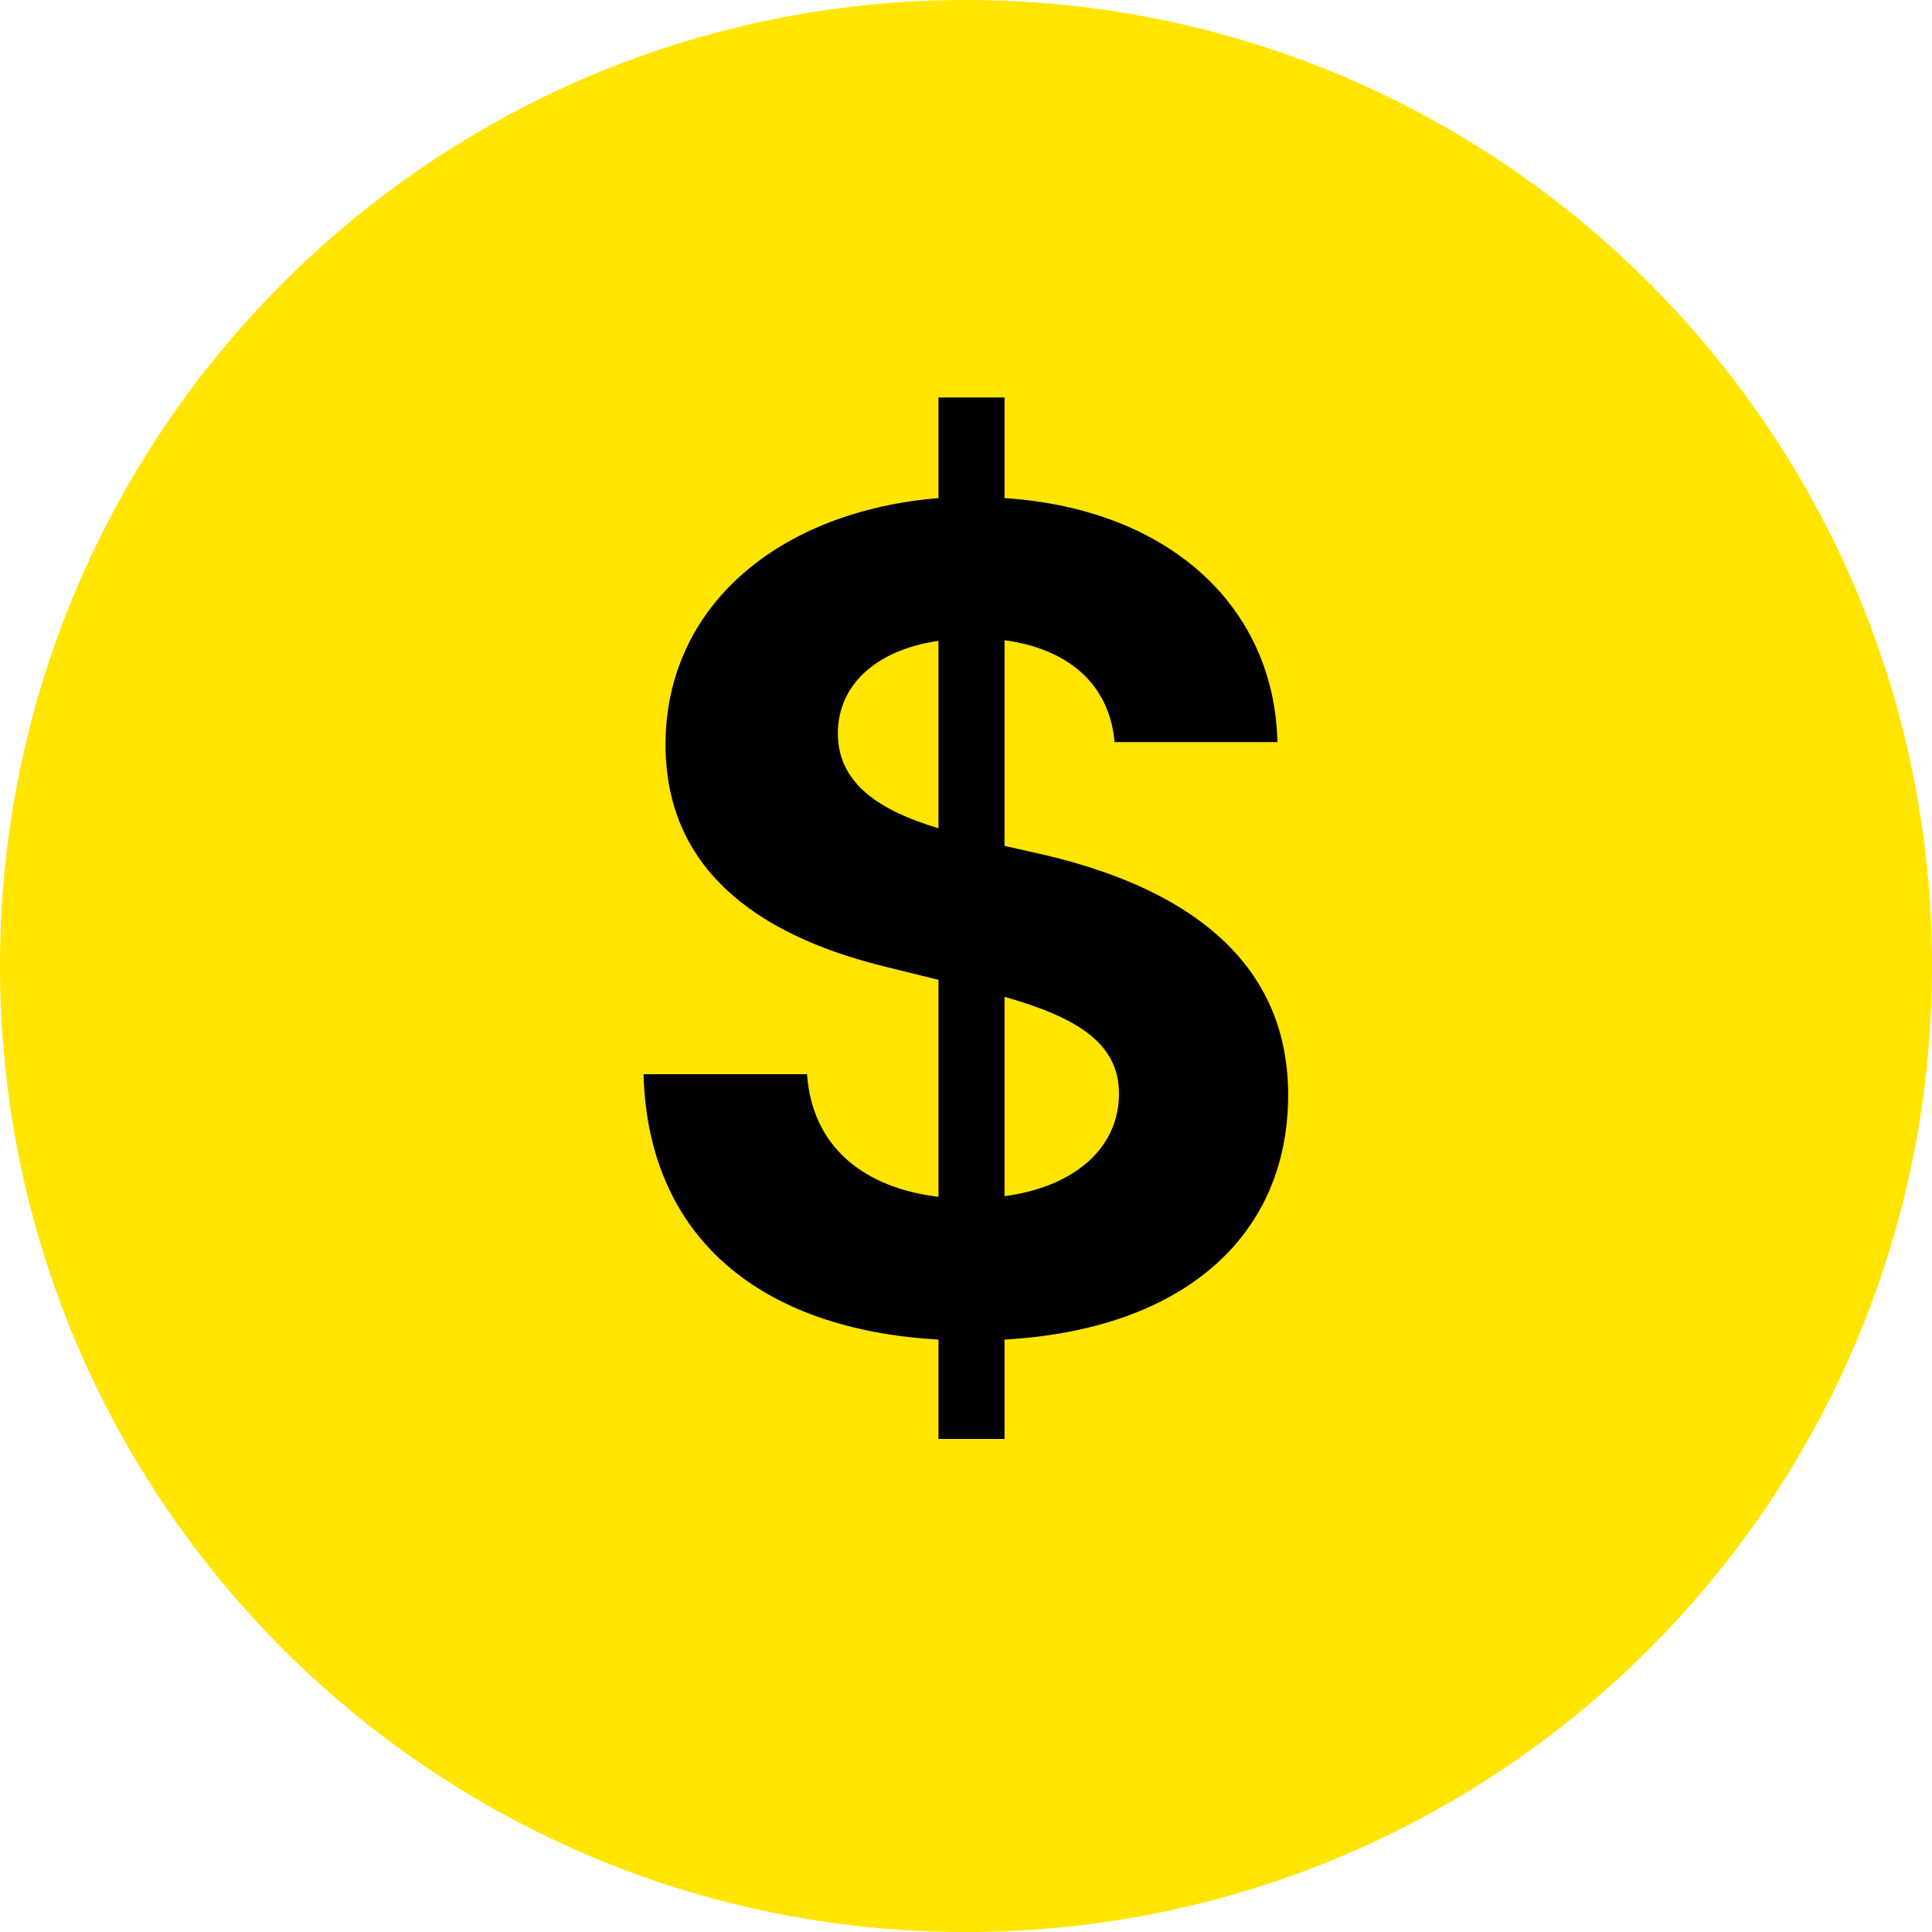
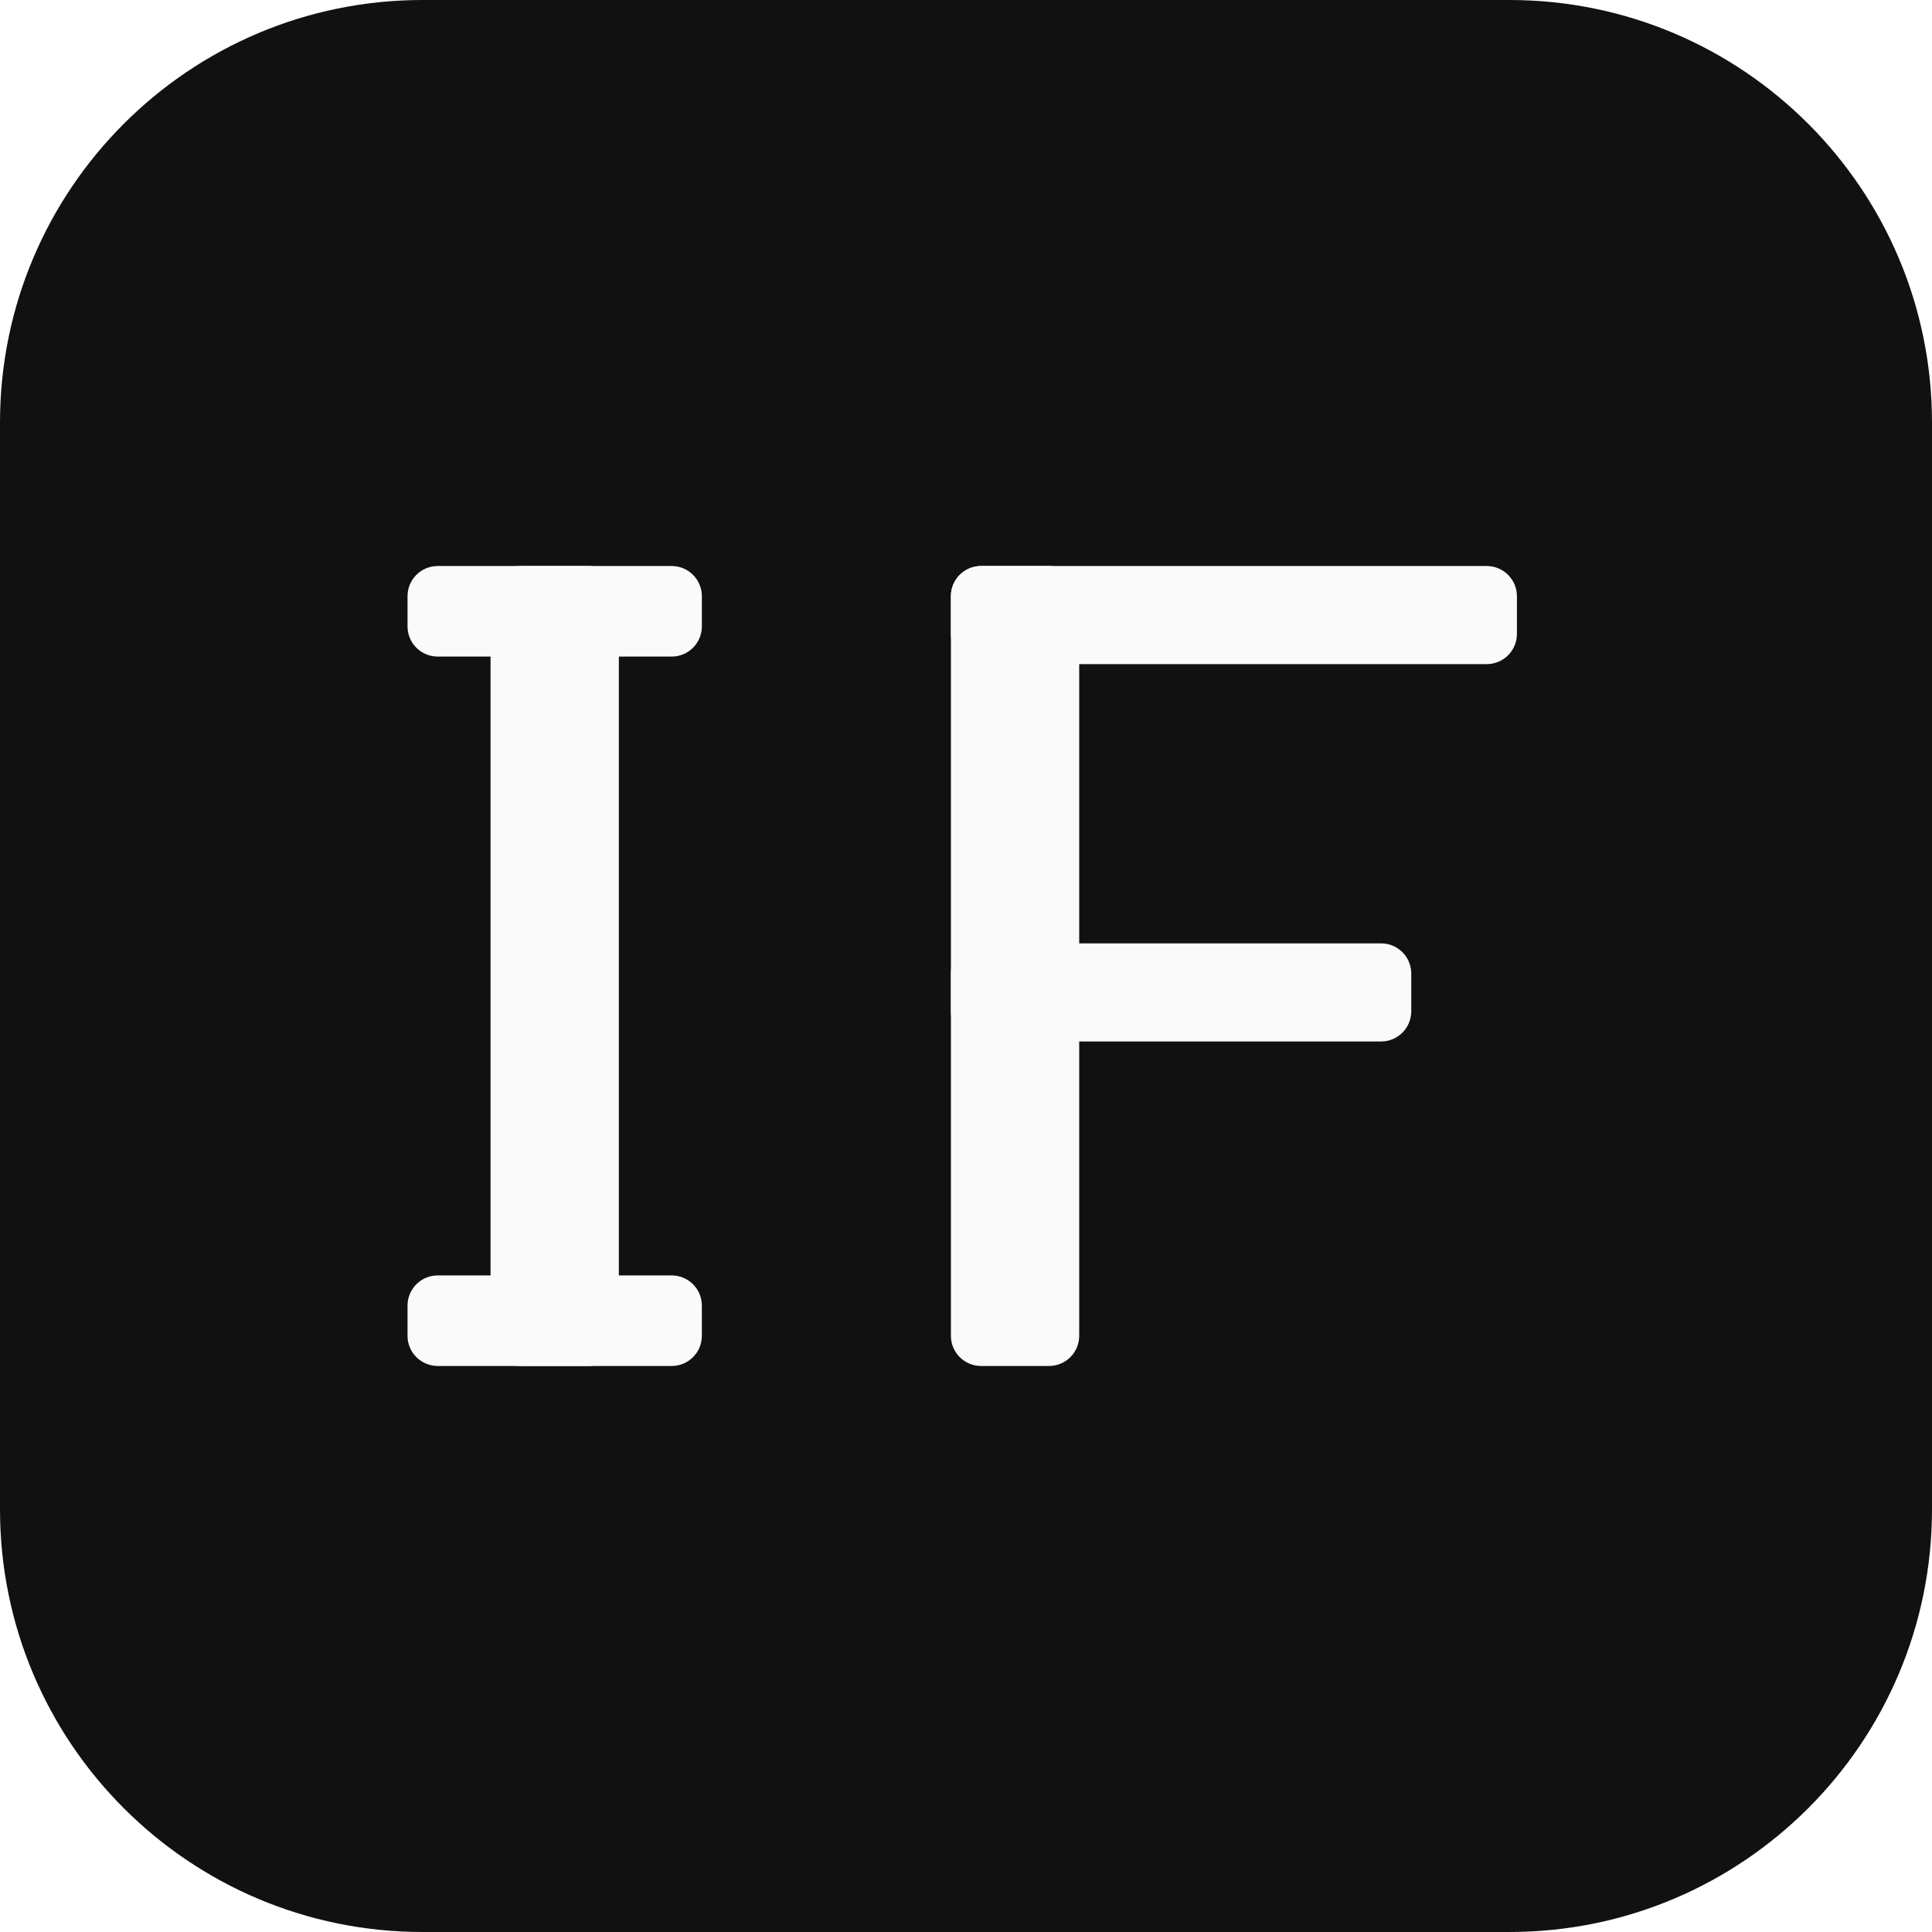
- <svg xmlns="http://www.w3.org/2000/svg" viewBox="0 0 48 48" role="img" aria-label="Invoice for Freelance">
-   <circle cx="24" cy="24" r="24" fill="#FFE500" />
-   <text x="24" y="33" text-anchor="middle" fill="#000000" font-family="system-ui, -apple-system, BlinkMacSystemFont, sans-serif" font-size="28" font-weight="700">$</text>
+ <svg xmlns="http://www.w3.org/2000/svg" viewBox="0 0 512 512" width="512" height="512">
+   <rect width="512" height="512" rx="112" fill="#111111" />
+   <g fill="#fafafa">
+     <rect x="130" y="150" width="34" height="212" rx="8" />
+     <rect x="108" y="150" width="78" height="24" rx="8" />
+     <rect x="108" y="338" width="78" height="24" rx="8" />
+     <rect x="252" y="150" width="34" height="212" rx="8" />
+     <rect x="252" y="150" width="150" height="26" rx="8" />
+     <rect x="252" y="250" width="122" height="26" rx="8" />
+   </g>
</svg>
